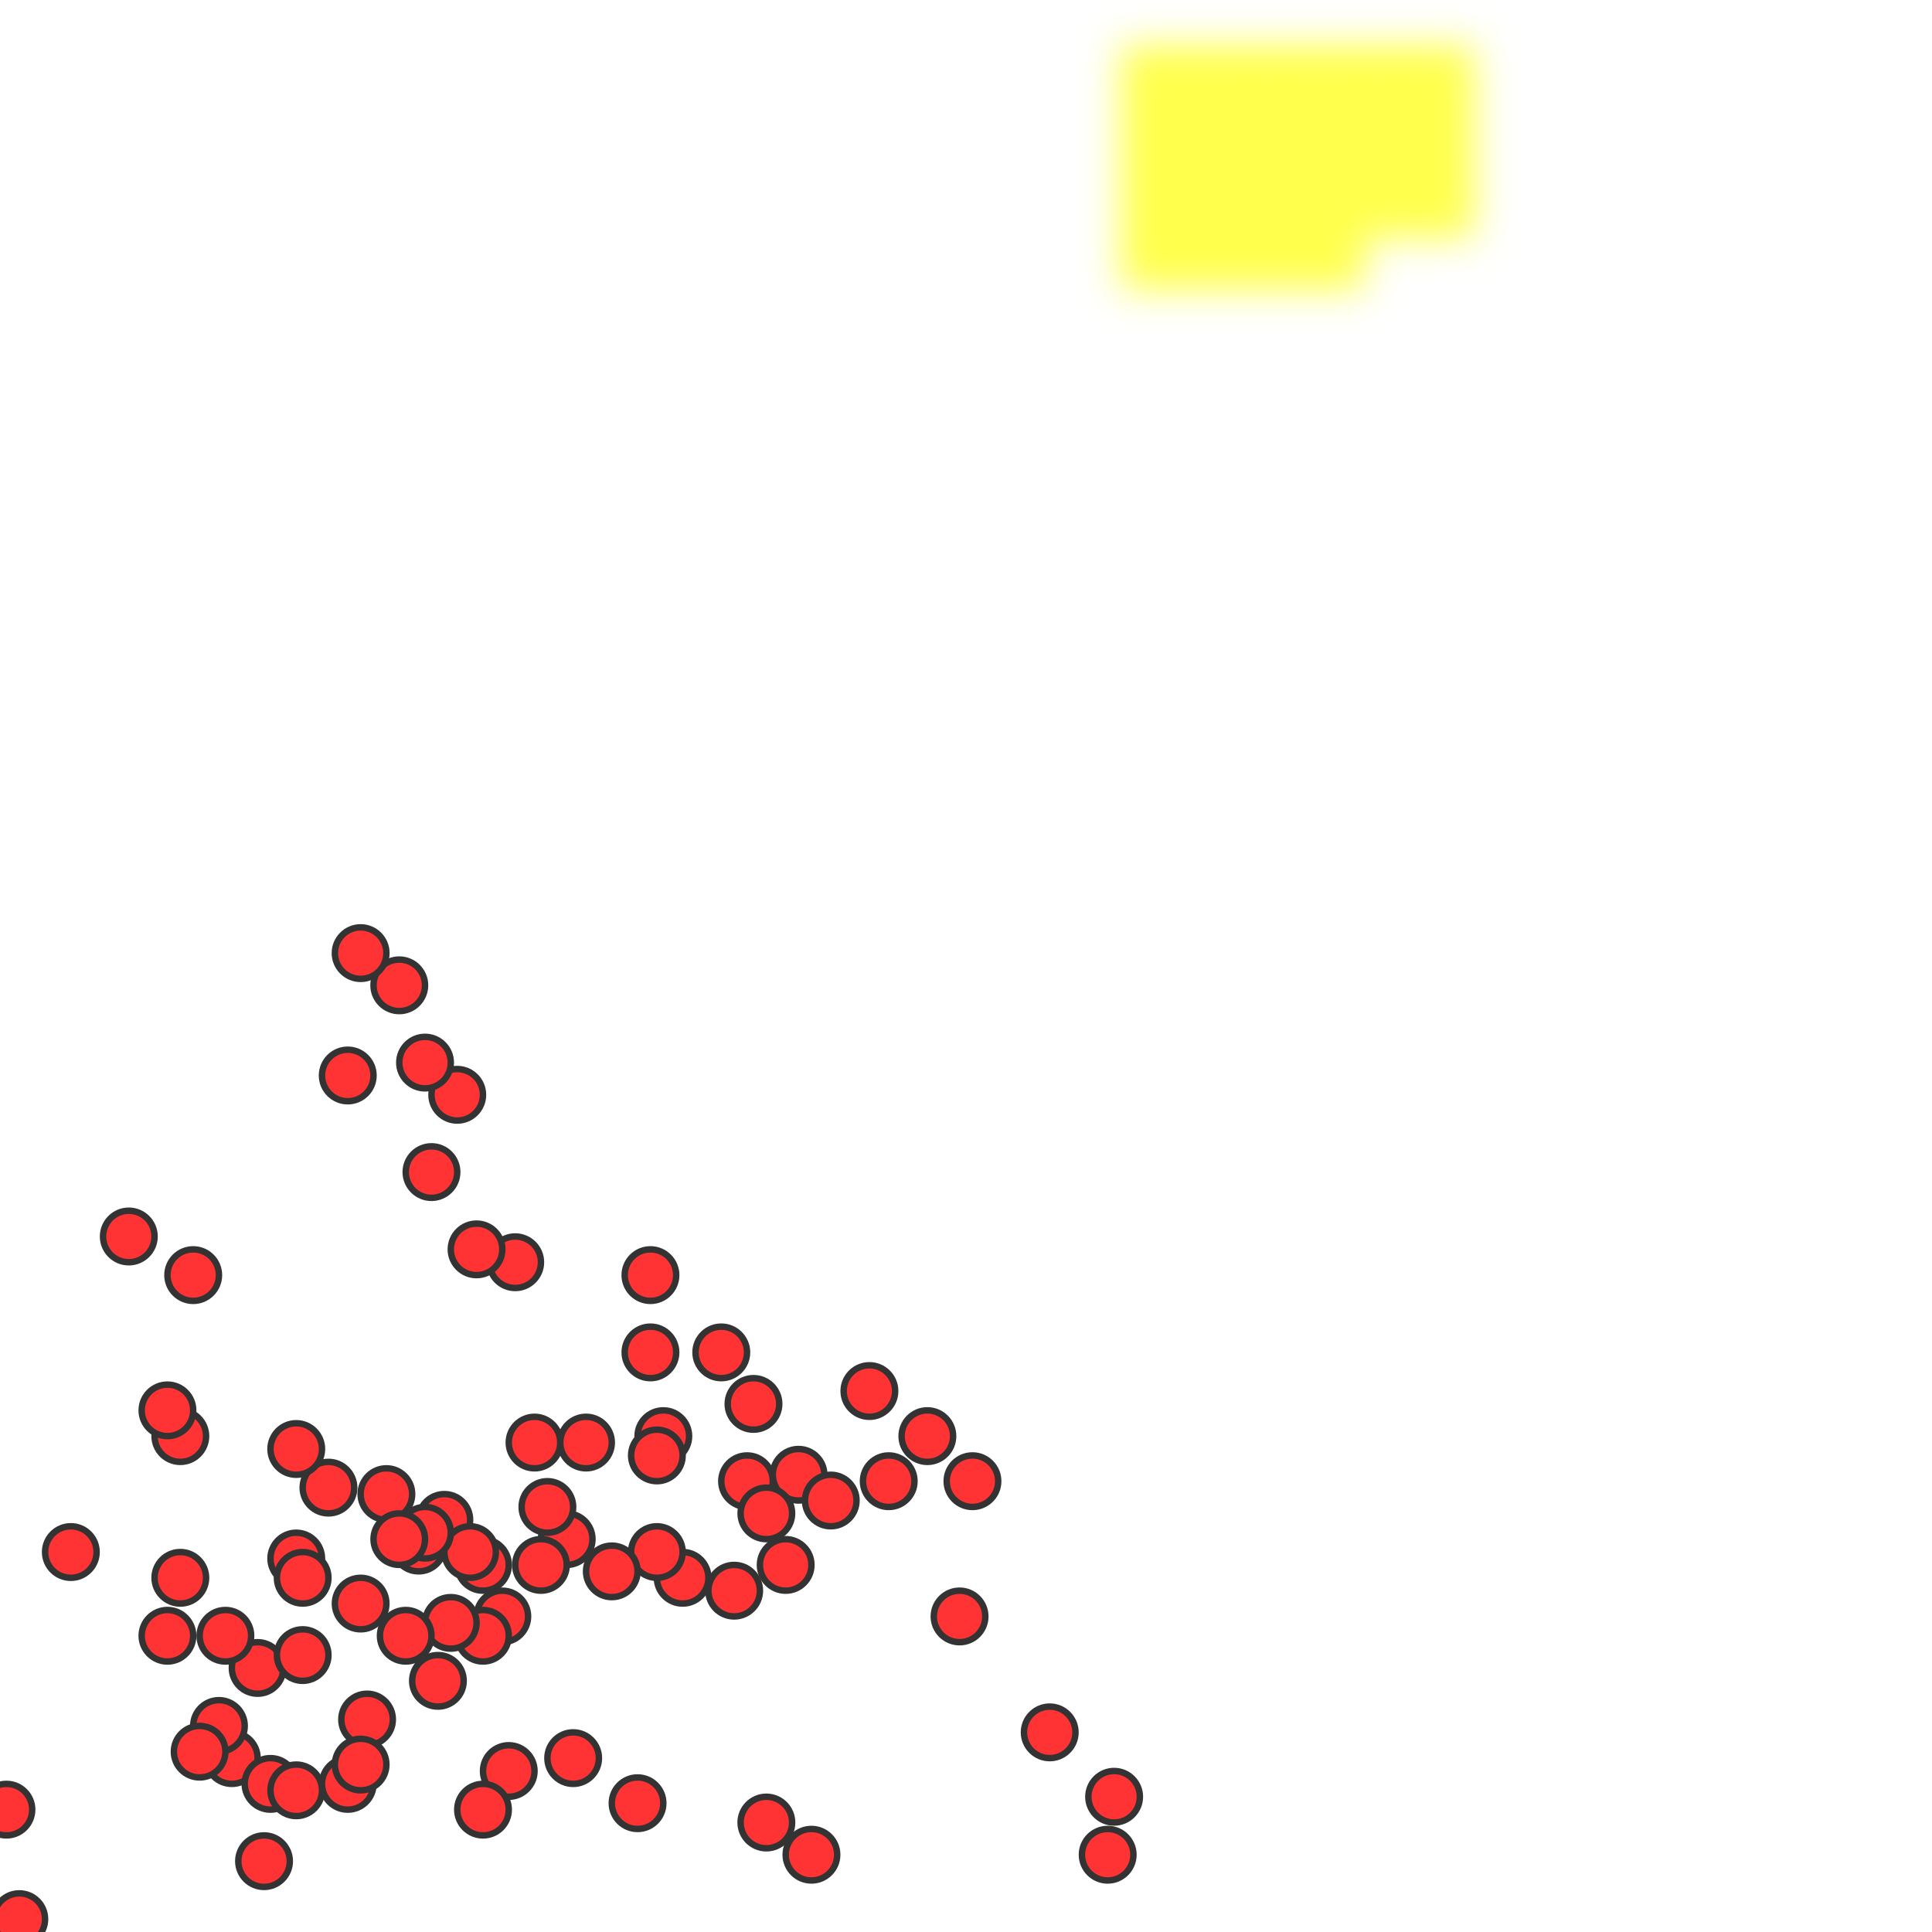
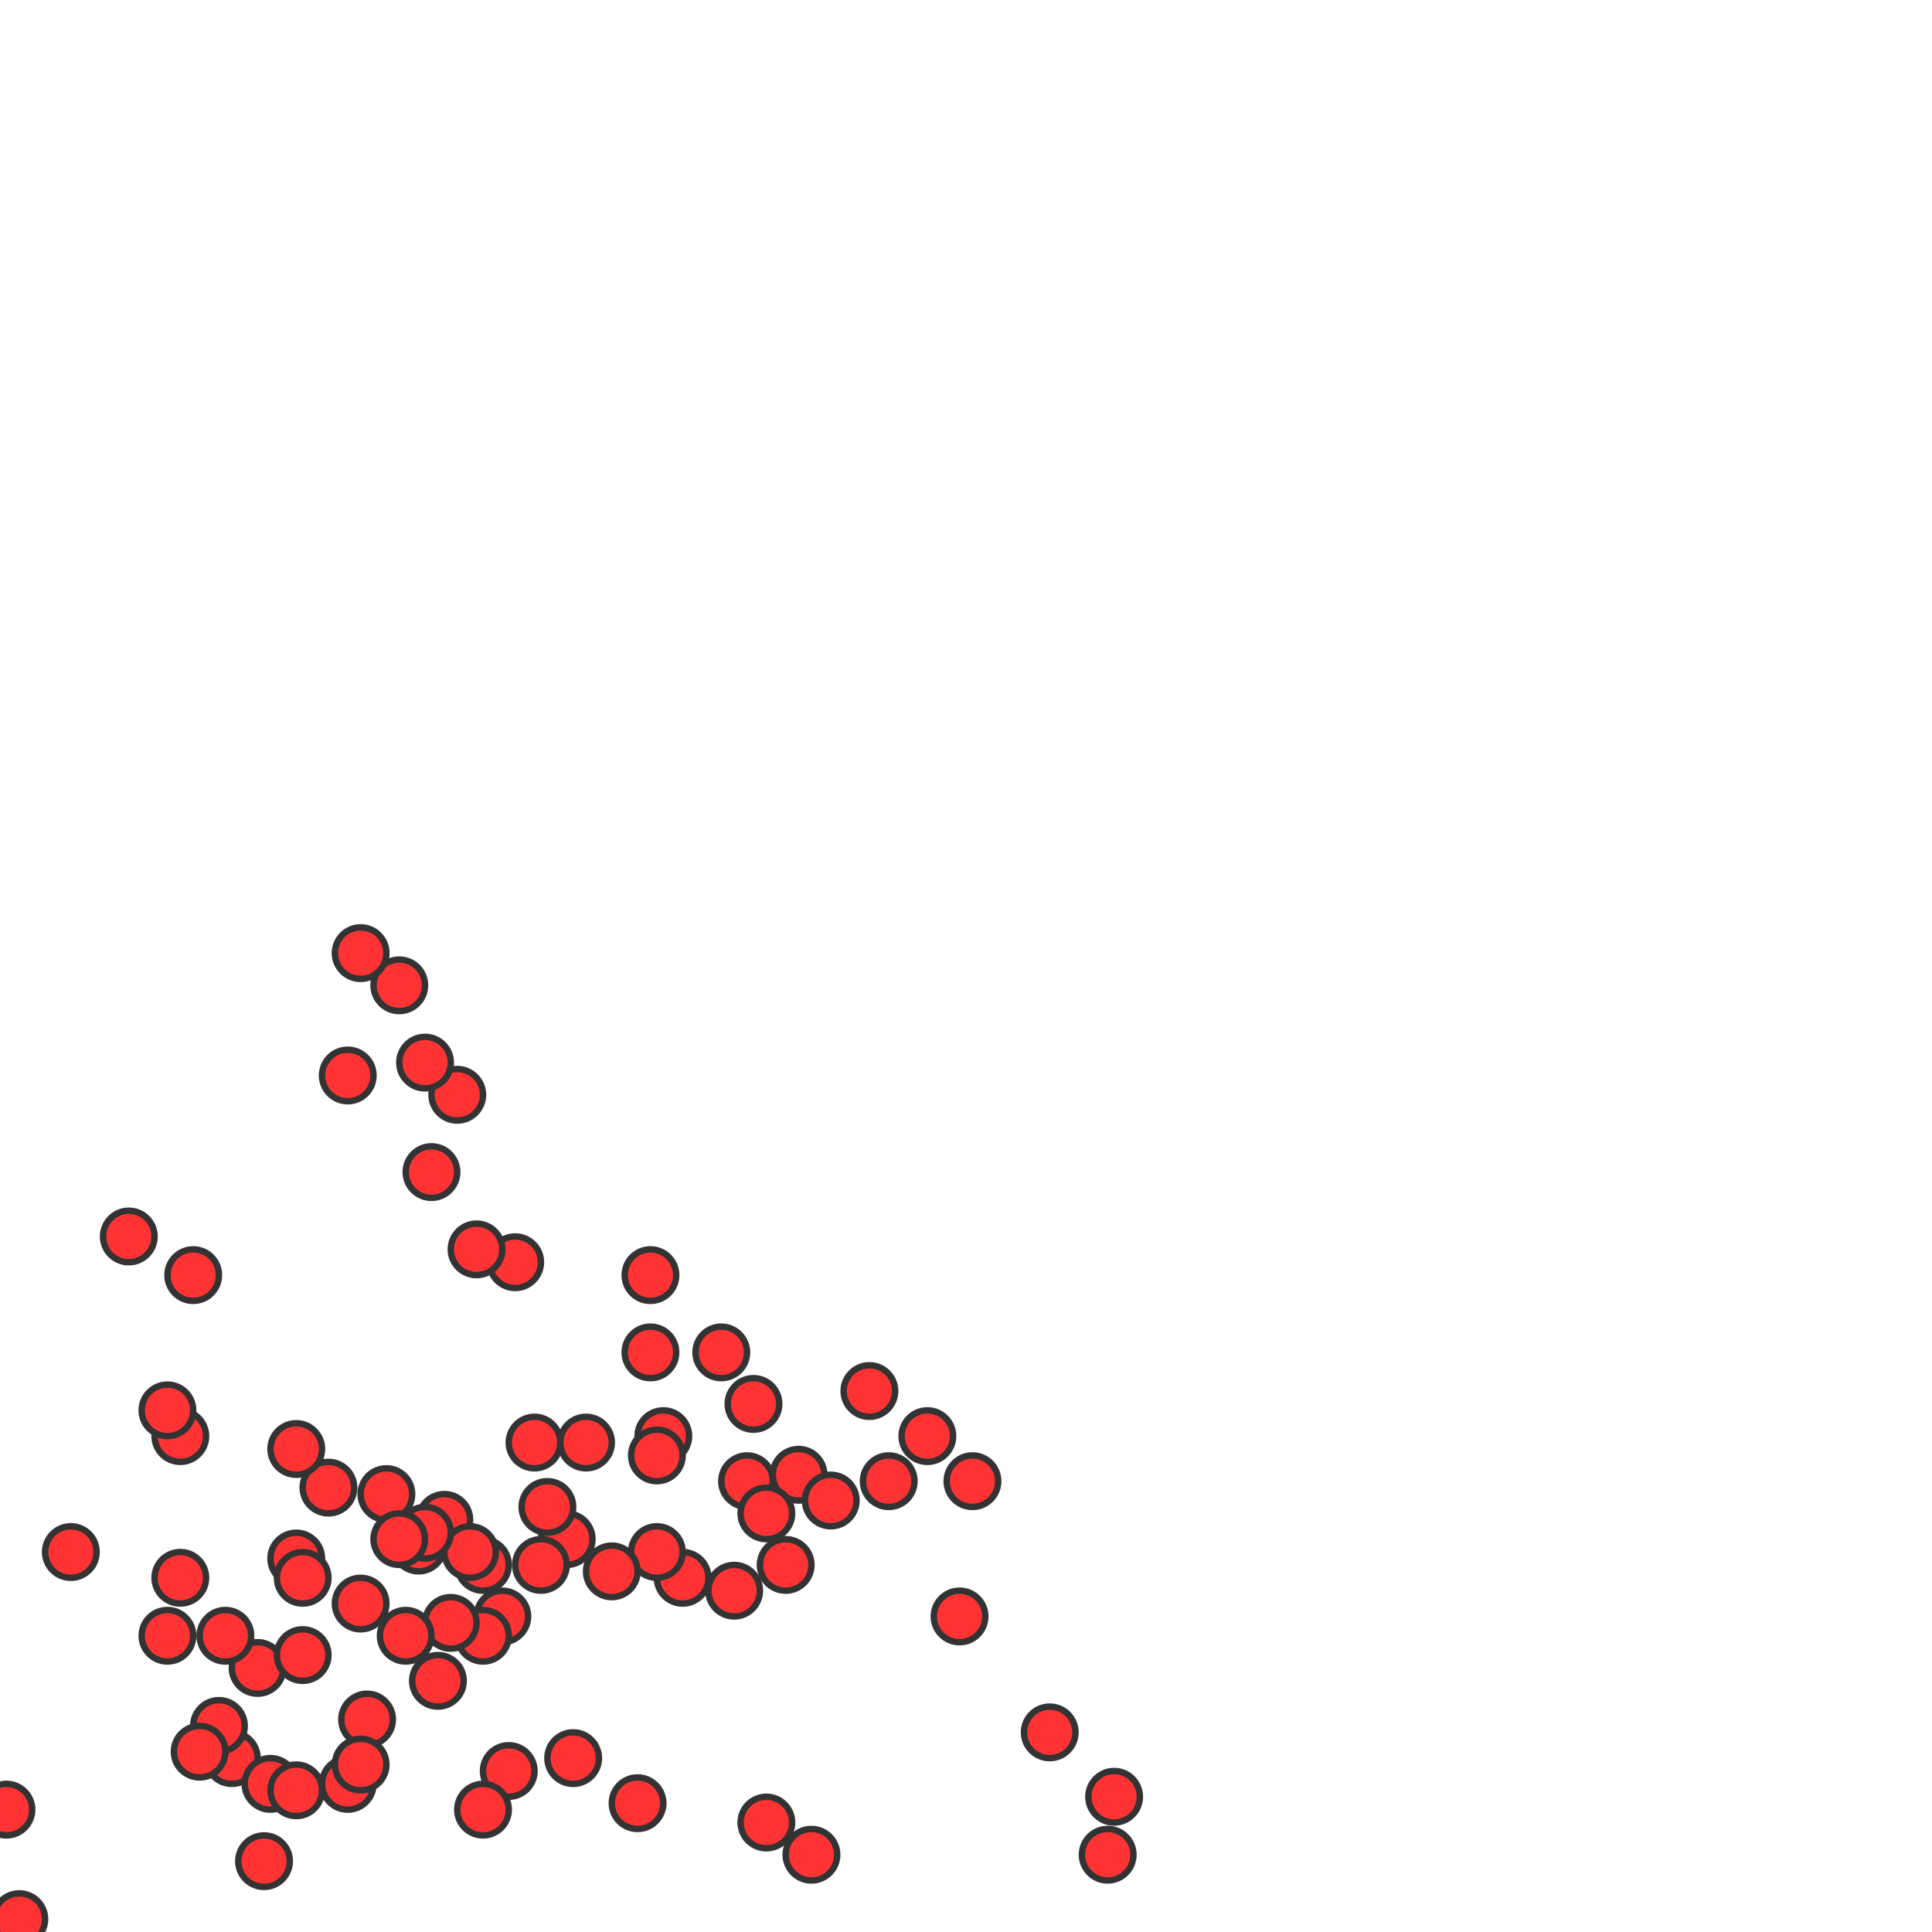
<svg xmlns="http://www.w3.org/2000/svg" width="300" height="300" viewBox="0 0 300 300" class="creatureMap" style="position:absolute;">
  <defs>
    <filter id="blur" x="-30%" y="-30%" width="160%" height="160%">
      <feGaussianBlur stdDeviation="3" />
    </filter>
    <pattern id="pattern-untameable" width="10" height="10" patternTransform="rotate(135)" patternUnits="userSpaceOnUse">
      <rect width="4" height="10" fill="black" />
    </pattern>
    <filter id="groupStroke">
      <feFlood result="outsideColor" flood-color="black" />
      <feMorphology in="SourceAlpha" operator="dilate" radius="2" />
      <feComposite result="strokeoutline1" in="outsideColor" operator="in" />
      <feComposite result="strokeoutline2" in="strokeoutline1" in2="SourceAlpha" operator="out" />
      <feGaussianBlur in="strokeoutline2" result="strokeblur" stdDeviation="1" />
    </filter>
    <style>
            .spawningMap-very-common { fill: #0F0; }
            .spawningMap-common { fill: #B2FF00; }
            .spawningMap-uncommon { fill: #FF0; }
            .spawningMap-very-uncommon { fill: #FC0; }
            .spawningMap-rare { fill: #F60; }
            .spawningMap-very-rare { fill: #F00; }
            .spawning-map-point { stroke:black; stroke-width:1; }
        </style>
  </defs>
-   <g filter="url(#blur)" opacity="0.7">
-     <g class="spawningMap-uncommon">
-       <rect x="174" y="7" width="12" height="13" />
-       <rect x="174" y="16" width="12" height="12" />
-       <rect x="174" y="24" width="12" height="13" />
-       <rect x="174" y="33" width="12" height="12" />
-       <rect x="182" y="7" width="13" height="13" />
-       <rect x="182" y="16" width="13" height="12" />
-       <rect x="182" y="24" width="13" height="13" />
-       <rect x="182" y="33" width="13" height="12" />
-       <rect x="191" y="7" width="12" height="13" />
-       <rect x="191" y="16" width="12" height="12" />
-       <rect x="191" y="24" width="12" height="13" />
-       <rect x="199" y="7" width="13" height="13" />
-       <rect x="199" y="16" width="13" height="12" />
-       <rect x="199" y="24" width="13" height="13" />
-       <rect x="191" y="33" width="12" height="12" />
-       <rect x="199" y="33" width="13" height="12" />
-       <rect x="208" y="7" width="12" height="13" />
-       <rect x="208" y="16" width="12" height="12" />
-       <rect x="208" y="24" width="12" height="13" />
-       <rect x="216" y="7" width="13" height="13" />
-       <rect x="216" y="16" width="13" height="12" />
-       <rect x="216" y="24" width="13" height="13" />
-     </g>
-   </g>
  <g class="spawning-map-point" opacity="0.8">
    <g class="spawningMap-very-rare">
      <circle cx="80" cy="196" r="4" />
      <circle cx="101" cy="198" r="4" />
      <circle cx="101" cy="210" r="4" />
      <circle cx="112" cy="210" r="4" />
      <circle cx="117" cy="218" r="4" />
      <circle cx="83" cy="224" r="4" />
      <circle cx="91" cy="224" r="4" />
      <circle cx="103" cy="223" r="4" />
      <circle cx="102" cy="226" r="4" />
      <circle cx="116" cy="230" r="4" />
      <circle cx="124" cy="229" r="4" />
      <circle cx="119" cy="235" r="4" />
      <circle cx="129" cy="233" r="4" />
      <circle cx="122" cy="243" r="4" />
      <circle cx="114" cy="247" r="4" />
      <circle cx="106" cy="245" r="4" />
      <circle cx="102" cy="241" r="4" />
      <circle cx="95" cy="244" r="4" />
      <circle cx="88" cy="239" r="4" />
      <circle cx="85" cy="234" r="4" />
      <circle cx="84" cy="243" r="4" />
      <circle cx="69" cy="236" r="4" />
      <circle cx="75" cy="243" r="4" />
      <circle cx="78" cy="251" r="4" />
      <circle cx="75" cy="254" r="4" />
      <circle cx="68" cy="261" r="4" />
      <circle cx="70" cy="252" r="4" />
      <circle cx="63" cy="254" r="4" />
      <circle cx="65" cy="240" r="4" />
      <circle cx="73" cy="241" r="4" />
      <circle cx="66" cy="238" r="4" />
      <circle cx="60" cy="232" r="4" />
      <circle cx="51" cy="231" r="4" />
      <circle cx="62" cy="239" r="4" />
      <circle cx="56" cy="249" r="4" />
      <circle cx="46" cy="242" r="4" />
      <circle cx="47" cy="245" r="4" />
      <circle cx="40" cy="259" r="4" />
      <circle cx="36" cy="273" r="4" />
      <circle cx="35" cy="254" r="4" />
      <circle cx="47" cy="257" r="4" />
      <circle cx="57" cy="267" r="4" />
      <circle cx="54" cy="277" r="4" />
      <circle cx="42" cy="277" r="4" />
      <circle cx="34" cy="268" r="4" />
      <circle cx="31" cy="272" r="4" />
      <circle cx="135" cy="216" r="4" />
      <circle cx="144" cy="223" r="4" />
      <circle cx="138" cy="230" r="4" />
      <circle cx="151" cy="230" r="4" />
      <circle cx="149" cy="251" r="4" />
      <circle cx="163" cy="269" r="4" />
      <circle cx="173" cy="279" r="4" />
      <circle cx="172" cy="288" r="4" />
      <circle cx="126" cy="288" r="4" />
      <circle cx="119" cy="283" r="4" />
      <circle cx="99" cy="280" r="4" />
      <circle cx="89" cy="273" r="4" />
      <circle cx="79" cy="275" r="4" />
      <circle cx="56" cy="274" r="4" />
      <circle cx="46" cy="278" r="4" />
      <circle cx="75" cy="281" r="4" />
      <circle cx="41" cy="289" r="4" />
      <circle cx="3" cy="298" r="4" />
      <circle cx="1" cy="281" r="4" />
      <circle cx="28" cy="245" r="4" />
      <circle cx="46" cy="225" r="4" />
      <circle cx="28" cy="223" r="4" />
      <circle cx="26" cy="254" r="4" />
      <circle cx="11" cy="241" r="4" />
      <circle cx="26" cy="219" r="4" />
      <circle cx="30" cy="198" r="4" />
      <circle cx="74" cy="194" r="4" />
      <circle cx="67" cy="182" r="4" />
      <circle cx="71" cy="170" r="4" />
      <circle cx="66" cy="165" r="4" />
      <circle cx="54" cy="167" r="4" />
      <circle cx="62" cy="153" r="4" />
      <circle cx="56" cy="148" r="4" />
      <circle cx="20" cy="192" r="4" />
    </g>
  </g>
</svg>
